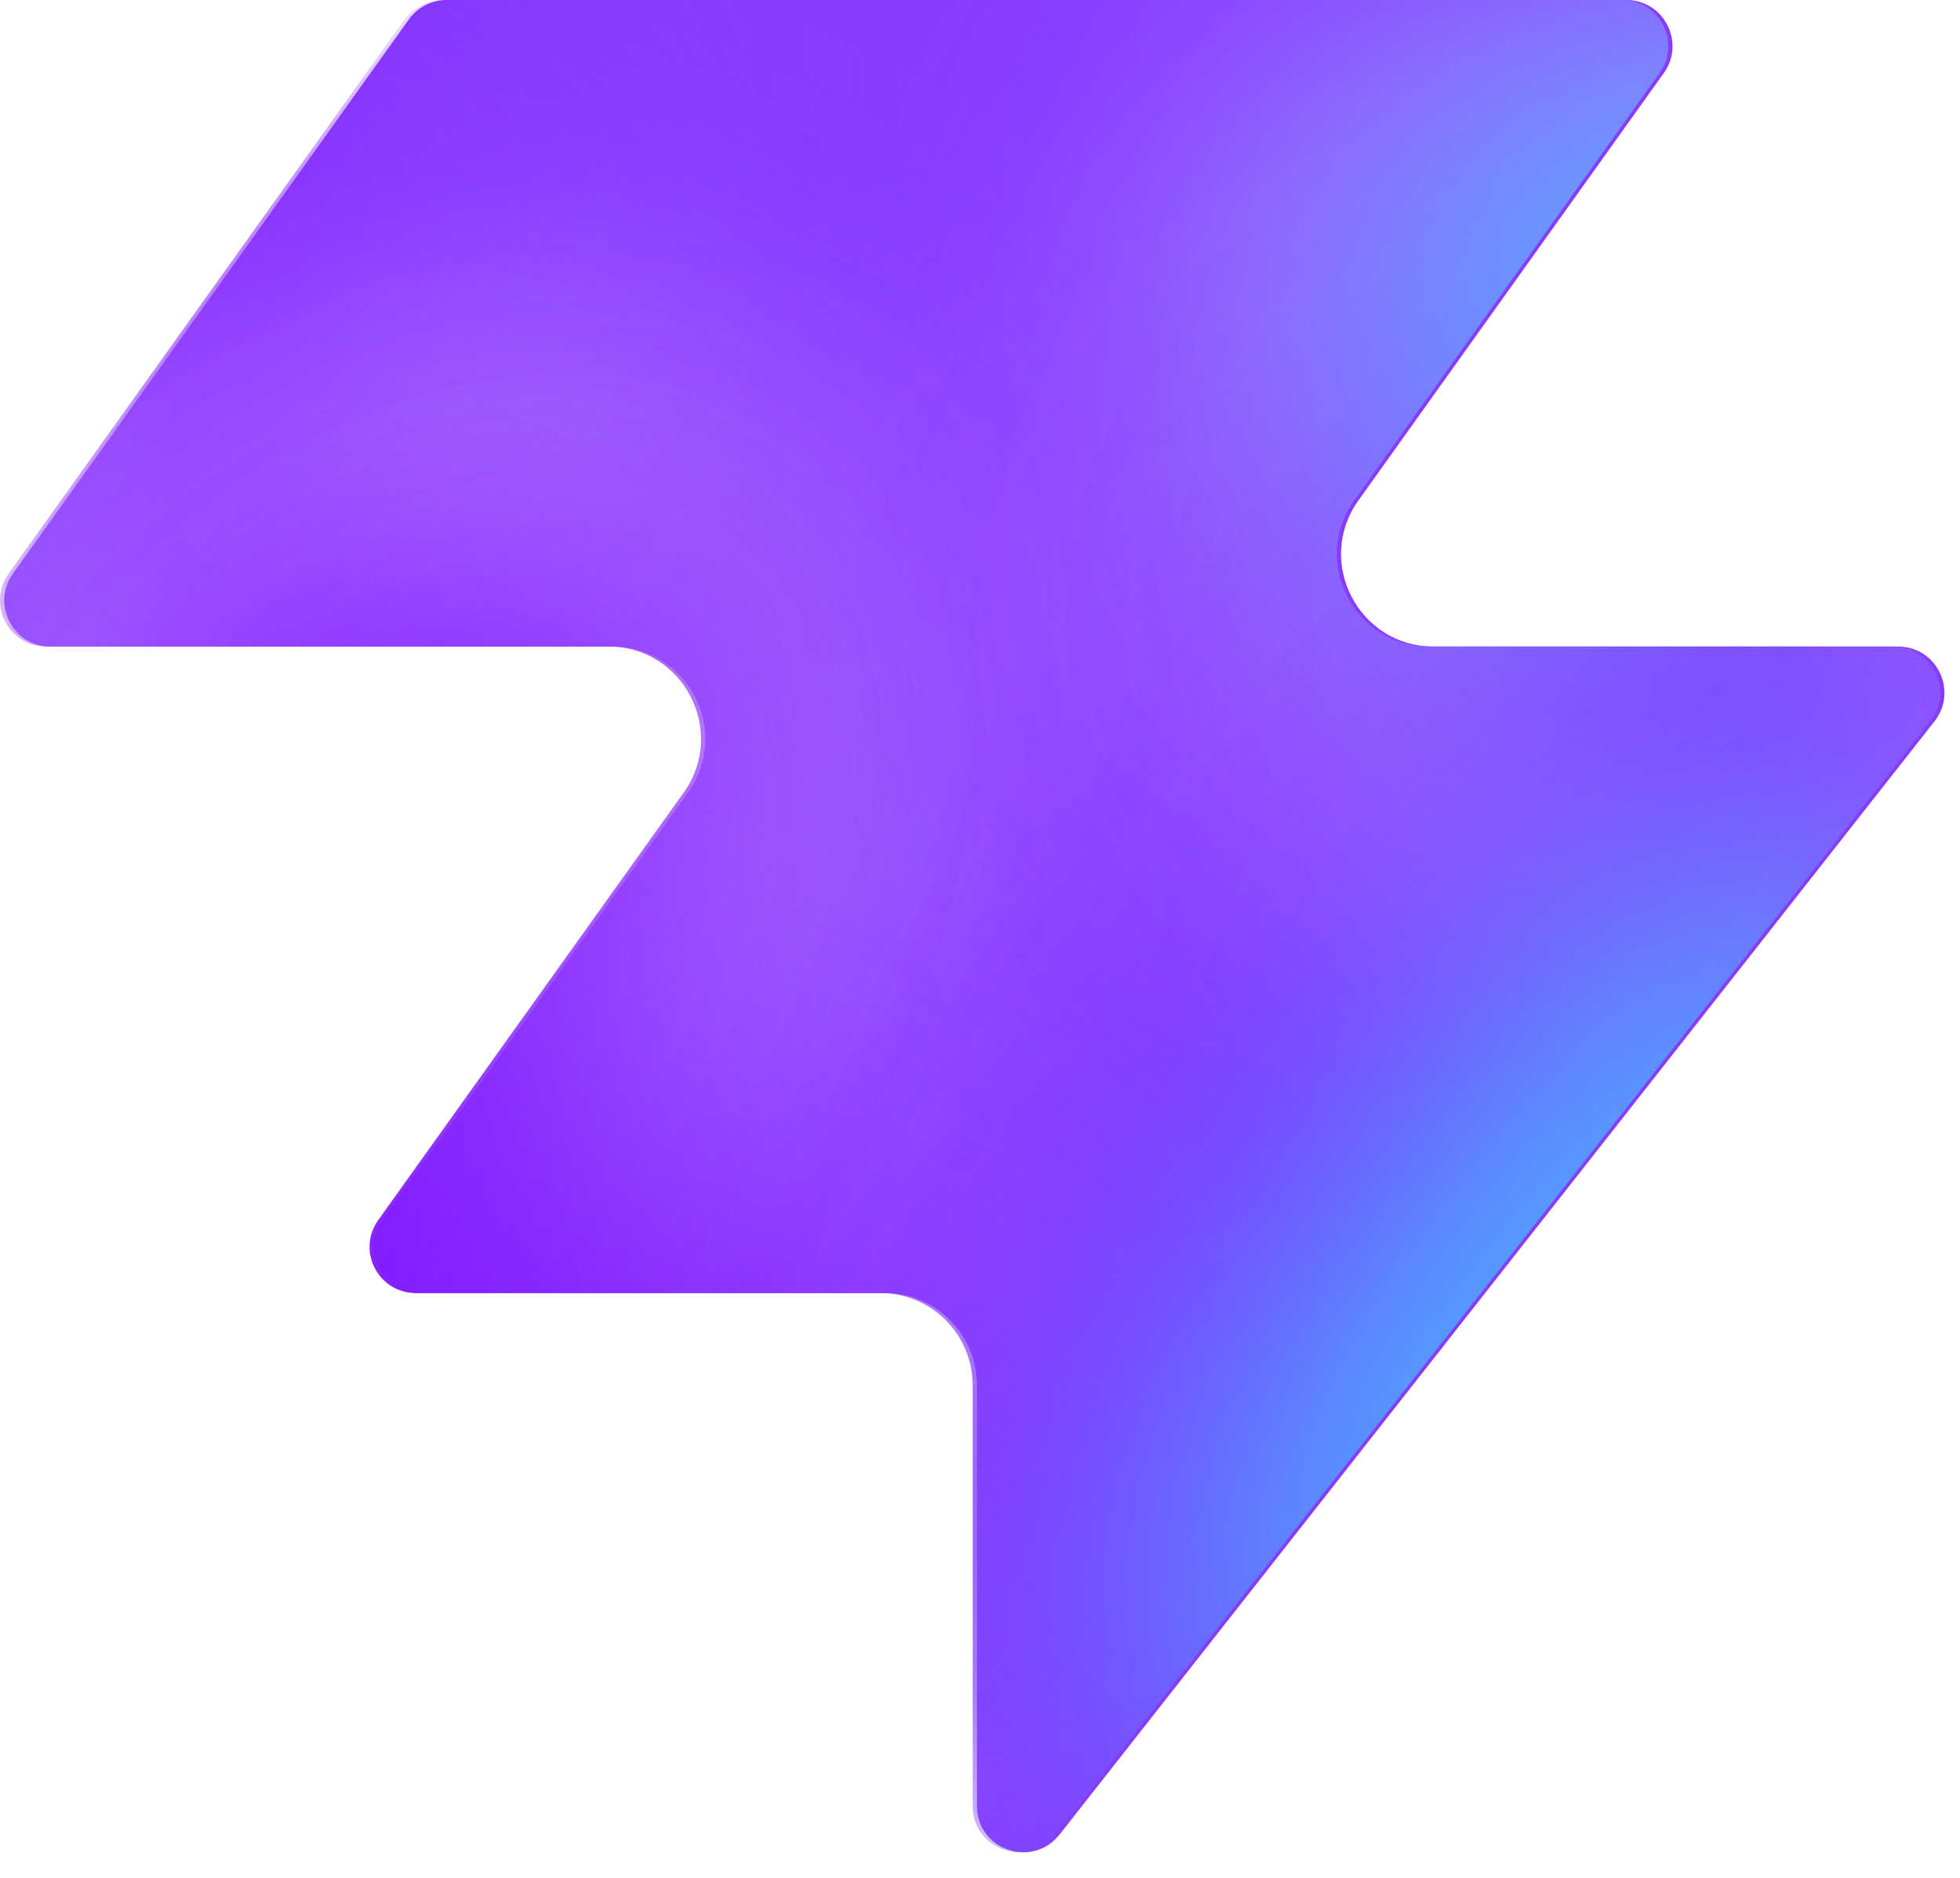
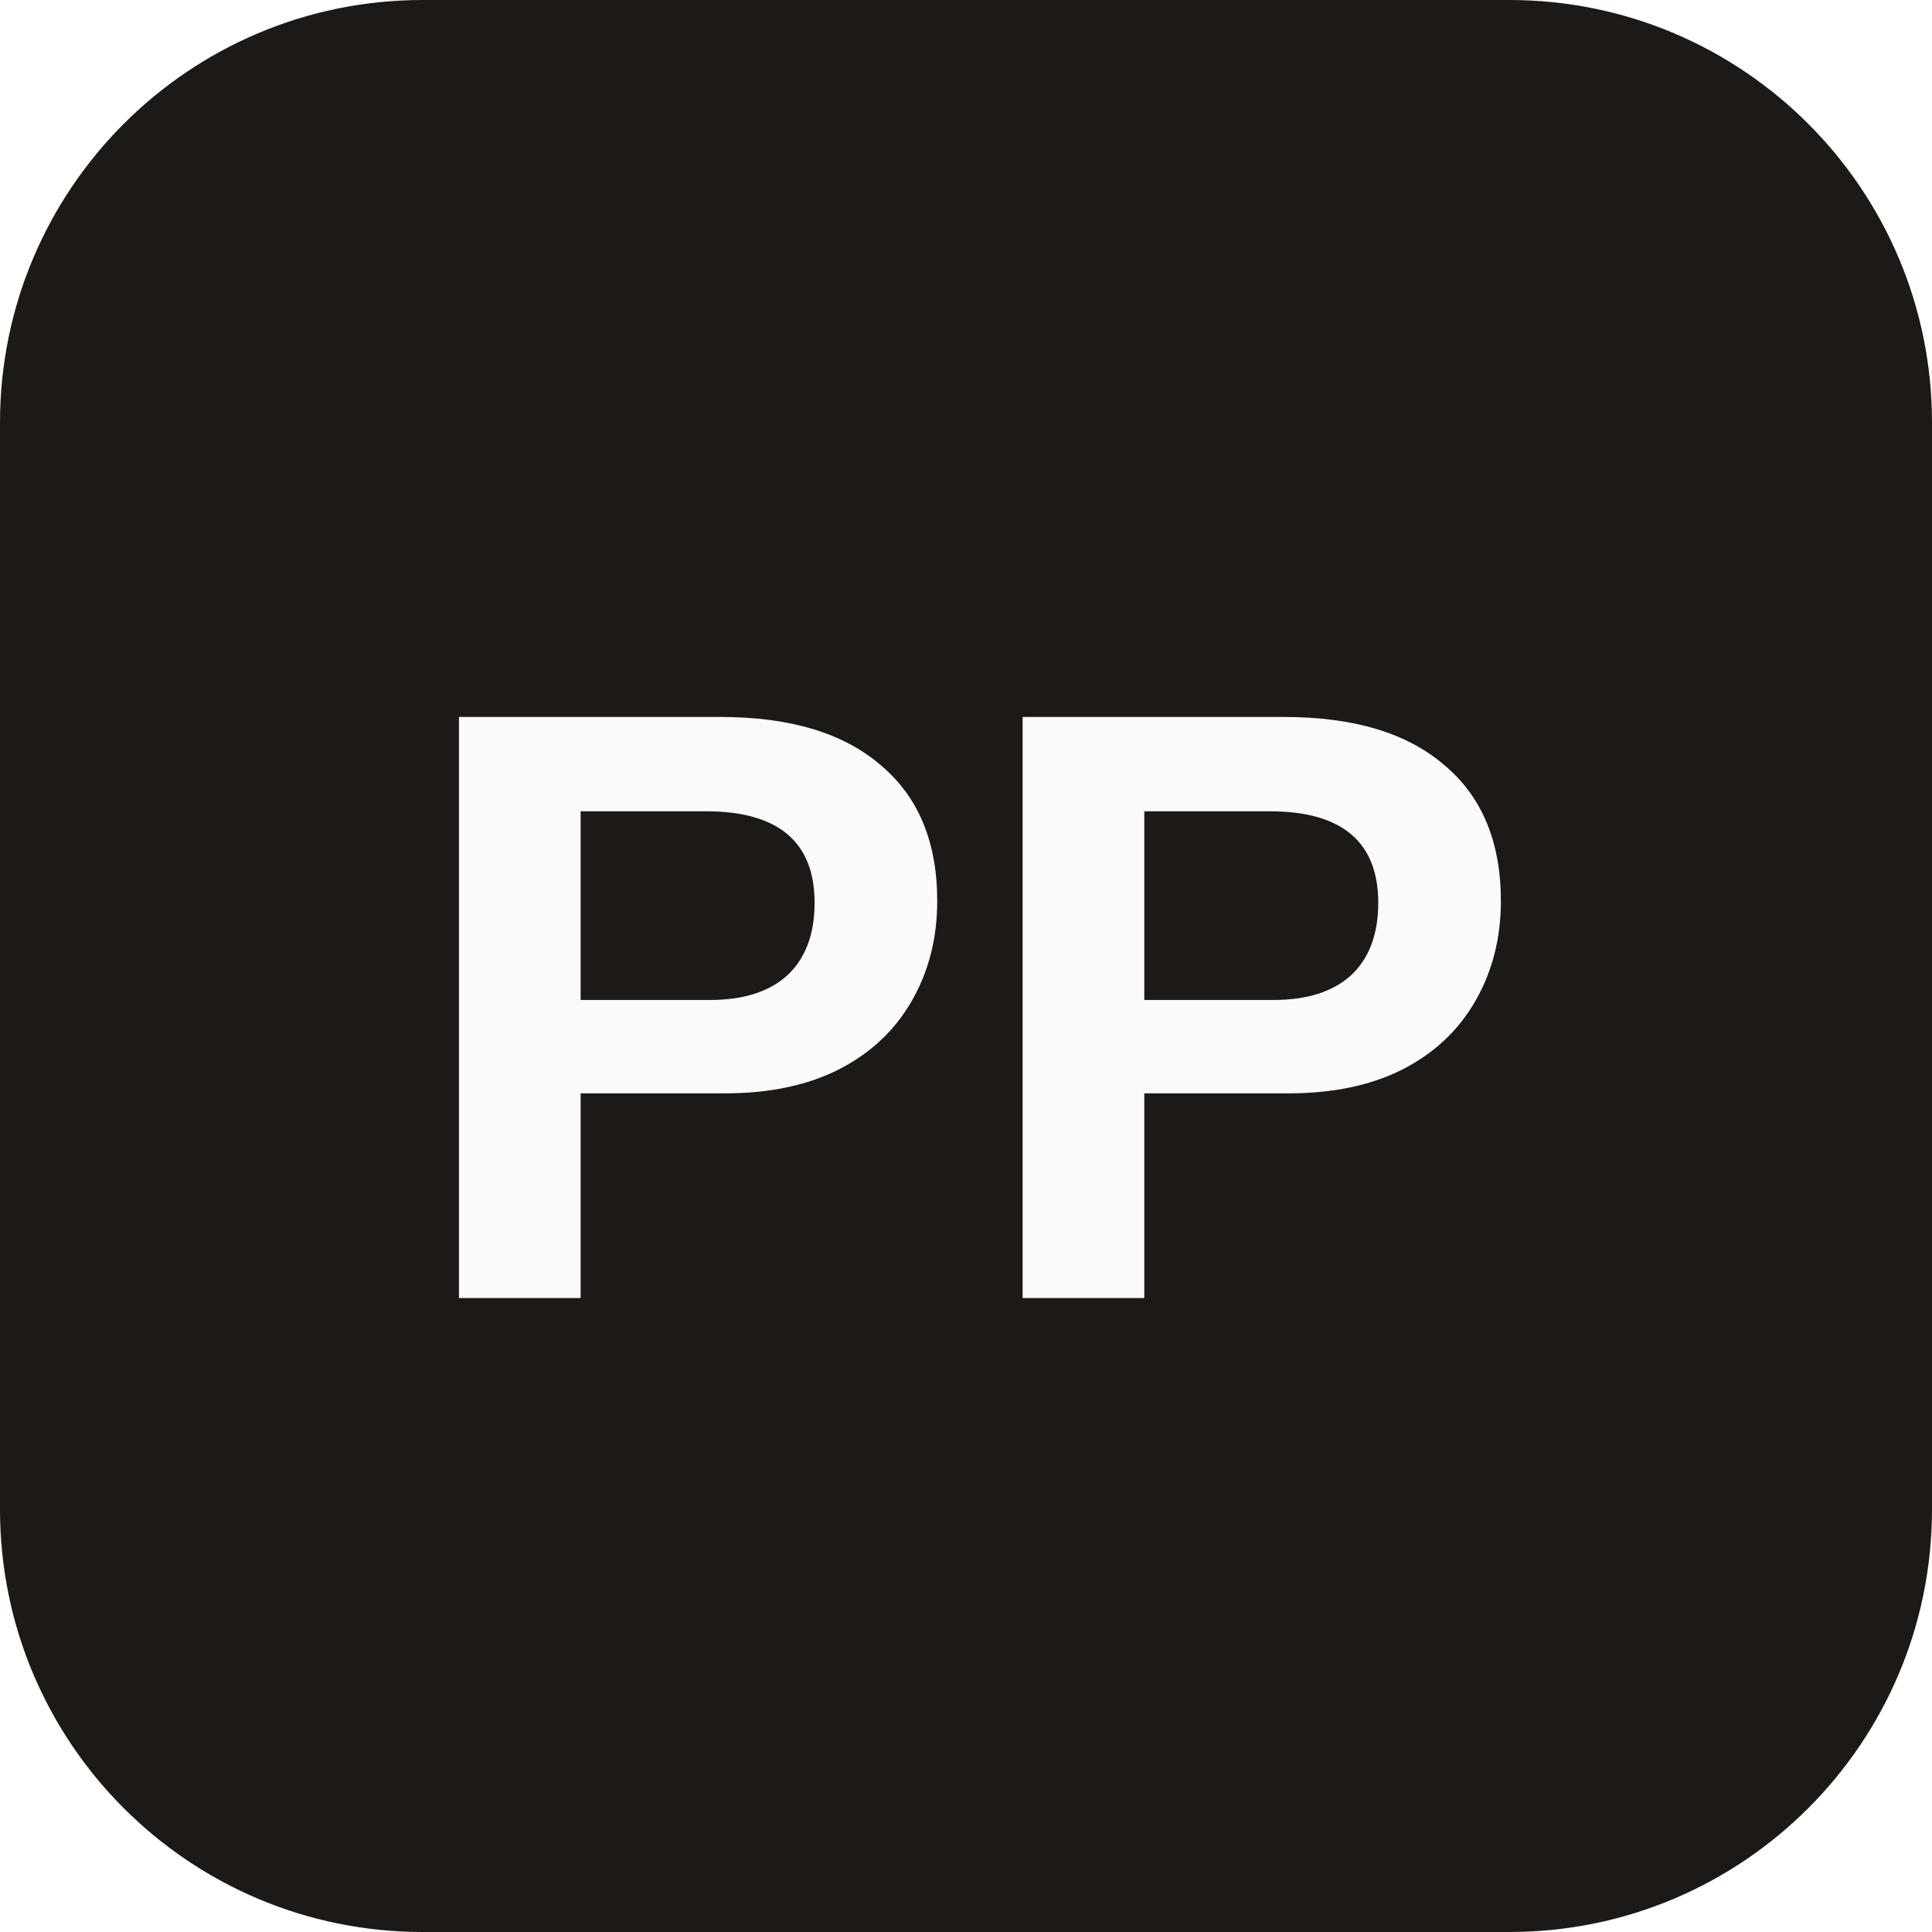
- <svg xmlns="http://www.w3.org/2000/svg" width="48" height="46" fill="none" viewBox="0 0 48 46">
-   <path fill="#863bff" d="M25.946 44.938c-.664.845-2.021.375-2.021-.698V33.937a2.26 2.26 0 0 0-2.262-2.262H10.287c-.92 0-1.456-1.04-.92-1.788l7.48-10.471c1.07-1.497 0-3.578-1.842-3.578H1.237c-.92 0-1.456-1.04-.92-1.788L10.013.474c.214-.297.556-.474.92-.474h28.894c.92 0 1.456 1.04.92 1.788l-7.48 10.471c-1.07 1.498 0 3.579 1.842 3.579h11.377c.943 0 1.473 1.088.89 1.83L25.947 44.94z" style="fill:#863bff;fill:color(display-p3 .525 .23 1);fill-opacity:1" />
-   <mask id="a" width="48" height="46" x="0" y="0" maskUnits="userSpaceOnUse" style="mask-type:alpha">
-     <path fill="#000" d="M25.842 44.938c-.664.844-2.021.375-2.021-.698V33.937a2.26 2.26 0 0 0-2.262-2.262H10.183c-.92 0-1.456-1.04-.92-1.788l7.48-10.471c1.07-1.498 0-3.579-1.842-3.579H1.133c-.92 0-1.456-1.04-.92-1.787L9.91.473c.214-.297.556-.474.92-.474h28.894c.92 0 1.456 1.04.92 1.788l-7.48 10.471c-1.07 1.498 0 3.578 1.842 3.578h11.377c.943 0 1.473 1.088.89 1.832L25.843 44.94z" style="fill:#000;fill-opacity:1" />
-   </mask>
-   <g mask="url(#a)">
-     <g filter="url(#b)">
-       <ellipse cx="5.508" cy="14.704" fill="#ede6ff" rx="5.508" ry="14.704" style="fill:#ede6ff;fill:color(display-p3 .927 .903 1);fill-opacity:1" transform="matrix(.00324 1 1 -.00324 -4.47 31.516)" />
-     </g>
-     <g filter="url(#c)">
-       <ellipse cx="10.399" cy="29.851" fill="#ede6ff" rx="10.399" ry="29.851" style="fill:#ede6ff;fill:color(display-p3 .927 .903 1);fill-opacity:1" transform="matrix(.00324 1 1 -.00324 -39.328 7.883)" />
-     </g>
-     <g filter="url(#d)">
-       <ellipse cx="5.508" cy="30.487" fill="#7e14ff" rx="5.508" ry="30.487" style="fill:#7e14ff;fill:color(display-p3 .492 .077 1);fill-opacity:1" transform="rotate(89.814 -25.913 -14.639)scale(1 -1)" />
-     </g>
-     <g filter="url(#e)">
-       <ellipse cx="5.508" cy="30.599" fill="#7e14ff" rx="5.508" ry="30.599" style="fill:#7e14ff;fill:color(display-p3 .492 .077 1);fill-opacity:1" transform="rotate(89.814 -32.644 -3.334)scale(1 -1)" />
-     </g>
-     <g filter="url(#f)">
-       <ellipse cx="5.508" cy="30.599" fill="#7e14ff" rx="5.508" ry="30.599" style="fill:#7e14ff;fill:color(display-p3 .492 .077 1);fill-opacity:1" transform="matrix(.00324 1 1 -.00324 -34.34 30.47)" />
-     </g>
-     <g filter="url(#g)">
-       <ellipse cx="14.072" cy="22.078" fill="#ede6ff" rx="14.072" ry="22.078" style="fill:#ede6ff;fill:color(display-p3 .927 .903 1);fill-opacity:1" transform="rotate(93.35 24.506 48.493)scale(-1 1)" />
-     </g>
-     <g filter="url(#h)">
-       <ellipse cx="3.47" cy="21.501" fill="#7e14ff" rx="3.47" ry="21.501" style="fill:#7e14ff;fill:color(display-p3 .492 .077 1);fill-opacity:1" transform="rotate(89.009 28.708 47.59)scale(-1 1)" />
-     </g>
-     <g filter="url(#i)">
-       <ellipse cx="3.47" cy="21.501" fill="#7e14ff" rx="3.47" ry="21.501" style="fill:#7e14ff;fill:color(display-p3 .492 .077 1);fill-opacity:1" transform="rotate(89.009 28.708 47.59)scale(-1 1)" />
-     </g>
-     <g filter="url(#j)">
-       <ellipse cx=".387" cy="8.972" fill="#7e14ff" rx="4.407" ry="29.108" style="fill:#7e14ff;fill:color(display-p3 .492 .077 1);fill-opacity:1" transform="rotate(39.51 .387 8.972)" />
-     </g>
-     <g filter="url(#k)">
-       <ellipse cx="47.523" cy="-6.092" fill="#7e14ff" rx="4.407" ry="29.108" style="fill:#7e14ff;fill:color(display-p3 .492 .077 1);fill-opacity:1" transform="rotate(37.892 47.523 -6.092)" />
-     </g>
-     <g filter="url(#l)">
-       <ellipse cx="41.412" cy="6.333" fill="#47bfff" rx="5.971" ry="9.665" style="fill:#47bfff;fill:color(display-p3 .28 .748 1);fill-opacity:1" transform="rotate(37.892 41.412 6.333)" />
-     </g>
-     <g filter="url(#m)">
-       <ellipse cx="-1.879" cy="38.332" fill="#7e14ff" rx="4.407" ry="29.108" style="fill:#7e14ff;fill:color(display-p3 .492 .077 1);fill-opacity:1" transform="rotate(37.892 -1.88 38.332)" />
-     </g>
-     <g filter="url(#n)">
-       <ellipse cx="-1.879" cy="38.332" fill="#7e14ff" rx="4.407" ry="29.108" style="fill:#7e14ff;fill:color(display-p3 .492 .077 1);fill-opacity:1" transform="rotate(37.892 -1.88 38.332)" />
-     </g>
-     <g filter="url(#o)">
-       <ellipse cx="35.651" cy="29.907" fill="#7e14ff" rx="4.407" ry="29.108" style="fill:#7e14ff;fill:color(display-p3 .492 .077 1);fill-opacity:1" transform="rotate(37.892 35.651 29.907)" />
-     </g>
-     <g filter="url(#p)">
-       <ellipse cx="38.418" cy="32.4" fill="#47bfff" rx="5.971" ry="15.297" style="fill:#47bfff;fill:color(display-p3 .28 .748 1);fill-opacity:1" transform="rotate(37.892 38.418 32.4)" />
-     </g>
-   </g>
-   <defs>
-     <filter id="b" width="60.045" height="41.654" x="-19.77" y="16.149" color-interpolation-filters="sRGB" filterUnits="userSpaceOnUse">
-       <feFlood flood-opacity="0" result="BackgroundImageFix" />
-       <feBlend in="SourceGraphic" in2="BackgroundImageFix" result="shape" />
-       <feGaussianBlur result="effect1_foregroundBlur_2002_17158" stdDeviation="7.659" />
-     </filter>
-     <filter id="c" width="90.34" height="51.437" x="-54.613" y="-7.533" color-interpolation-filters="sRGB" filterUnits="userSpaceOnUse">
-       <feFlood flood-opacity="0" result="BackgroundImageFix" />
-       <feBlend in="SourceGraphic" in2="BackgroundImageFix" result="shape" />
-       <feGaussianBlur result="effect1_foregroundBlur_2002_17158" stdDeviation="7.659" />
-     </filter>
-     <filter id="d" width="79.355" height="29.4" x="-49.64" y="2.03" color-interpolation-filters="sRGB" filterUnits="userSpaceOnUse">
-       <feFlood flood-opacity="0" result="BackgroundImageFix" />
-       <feBlend in="SourceGraphic" in2="BackgroundImageFix" result="shape" />
-       <feGaussianBlur result="effect1_foregroundBlur_2002_17158" stdDeviation="4.596" />
-     </filter>
-     <filter id="e" width="79.579" height="29.4" x="-45.045" y="20.029" color-interpolation-filters="sRGB" filterUnits="userSpaceOnUse">
-       <feFlood flood-opacity="0" result="BackgroundImageFix" />
-       <feBlend in="SourceGraphic" in2="BackgroundImageFix" result="shape" />
-       <feGaussianBlur result="effect1_foregroundBlur_2002_17158" stdDeviation="4.596" />
-     </filter>
-     <filter id="f" width="79.579" height="29.4" x="-43.513" y="21.178" color-interpolation-filters="sRGB" filterUnits="userSpaceOnUse">
-       <feFlood flood-opacity="0" result="BackgroundImageFix" />
-       <feBlend in="SourceGraphic" in2="BackgroundImageFix" result="shape" />
-       <feGaussianBlur result="effect1_foregroundBlur_2002_17158" stdDeviation="4.596" />
-     </filter>
-     <filter id="g" width="74.749" height="58.852" x="15.756" y="-17.901" color-interpolation-filters="sRGB" filterUnits="userSpaceOnUse">
-       <feFlood flood-opacity="0" result="BackgroundImageFix" />
-       <feBlend in="SourceGraphic" in2="BackgroundImageFix" result="shape" />
-       <feGaussianBlur result="effect1_foregroundBlur_2002_17158" stdDeviation="7.659" />
-     </filter>
-     <filter id="h" width="61.377" height="25.362" x="23.548" y="2.284" color-interpolation-filters="sRGB" filterUnits="userSpaceOnUse">
-       <feFlood flood-opacity="0" result="BackgroundImageFix" />
-       <feBlend in="SourceGraphic" in2="BackgroundImageFix" result="shape" />
-       <feGaussianBlur result="effect1_foregroundBlur_2002_17158" stdDeviation="4.596" />
-     </filter>
-     <filter id="i" width="61.377" height="25.362" x="23.548" y="2.284" color-interpolation-filters="sRGB" filterUnits="userSpaceOnUse">
-       <feFlood flood-opacity="0" result="BackgroundImageFix" />
-       <feBlend in="SourceGraphic" in2="BackgroundImageFix" result="shape" />
-       <feGaussianBlur result="effect1_foregroundBlur_2002_17158" stdDeviation="4.596" />
-     </filter>
-     <filter id="j" width="56.045" height="63.649" x="-27.636" y="-22.853" color-interpolation-filters="sRGB" filterUnits="userSpaceOnUse">
-       <feFlood flood-opacity="0" result="BackgroundImageFix" />
-       <feBlend in="SourceGraphic" in2="BackgroundImageFix" result="shape" />
-       <feGaussianBlur result="effect1_foregroundBlur_2002_17158" stdDeviation="4.596" />
-     </filter>
-     <filter id="k" width="54.814" height="64.646" x="20.116" y="-38.415" color-interpolation-filters="sRGB" filterUnits="userSpaceOnUse">
-       <feFlood flood-opacity="0" result="BackgroundImageFix" />
-       <feBlend in="SourceGraphic" in2="BackgroundImageFix" result="shape" />
-       <feGaussianBlur result="effect1_foregroundBlur_2002_17158" stdDeviation="4.596" />
-     </filter>
-     <filter id="l" width="33.541" height="35.313" x="24.641" y="-11.323" color-interpolation-filters="sRGB" filterUnits="userSpaceOnUse">
-       <feFlood flood-opacity="0" result="BackgroundImageFix" />
-       <feBlend in="SourceGraphic" in2="BackgroundImageFix" result="shape" />
-       <feGaussianBlur result="effect1_foregroundBlur_2002_17158" stdDeviation="4.596" />
-     </filter>
-     <filter id="m" width="54.814" height="64.646" x="-29.286" y="6.009" color-interpolation-filters="sRGB" filterUnits="userSpaceOnUse">
-       <feFlood flood-opacity="0" result="BackgroundImageFix" />
-       <feBlend in="SourceGraphic" in2="BackgroundImageFix" result="shape" />
-       <feGaussianBlur result="effect1_foregroundBlur_2002_17158" stdDeviation="4.596" />
-     </filter>
-     <filter id="n" width="54.814" height="64.646" x="-29.286" y="6.009" color-interpolation-filters="sRGB" filterUnits="userSpaceOnUse">
-       <feFlood flood-opacity="0" result="BackgroundImageFix" />
-       <feBlend in="SourceGraphic" in2="BackgroundImageFix" result="shape" />
-       <feGaussianBlur result="effect1_foregroundBlur_2002_17158" stdDeviation="4.596" />
-     </filter>
-     <filter id="o" width="54.814" height="64.646" x="8.244" y="-2.416" color-interpolation-filters="sRGB" filterUnits="userSpaceOnUse">
-       <feFlood flood-opacity="0" result="BackgroundImageFix" />
-       <feBlend in="SourceGraphic" in2="BackgroundImageFix" result="shape" />
-       <feGaussianBlur result="effect1_foregroundBlur_2002_17158" stdDeviation="4.596" />
-     </filter>
-     <filter id="p" width="39.409" height="43.623" x="18.713" y="10.588" color-interpolation-filters="sRGB" filterUnits="userSpaceOnUse">
-       <feFlood flood-opacity="0" result="BackgroundImageFix" />
-       <feBlend in="SourceGraphic" in2="BackgroundImageFix" result="shape" />
-       <feGaussianBlur result="effect1_foregroundBlur_2002_17158" stdDeviation="4.596" />
-     </filter>
-   </defs>
+ <svg xmlns="http://www.w3.org/2000/svg" viewBox="0 0 32 32">
+   <rect width="32" height="32" rx="7" fill="#1c1917" />
+   <text x="16" y="21.5" text-anchor="middle" font-family="Arial, sans-serif" font-size="14" font-weight="700" fill="#fafaf9">PP</text>
</svg>
